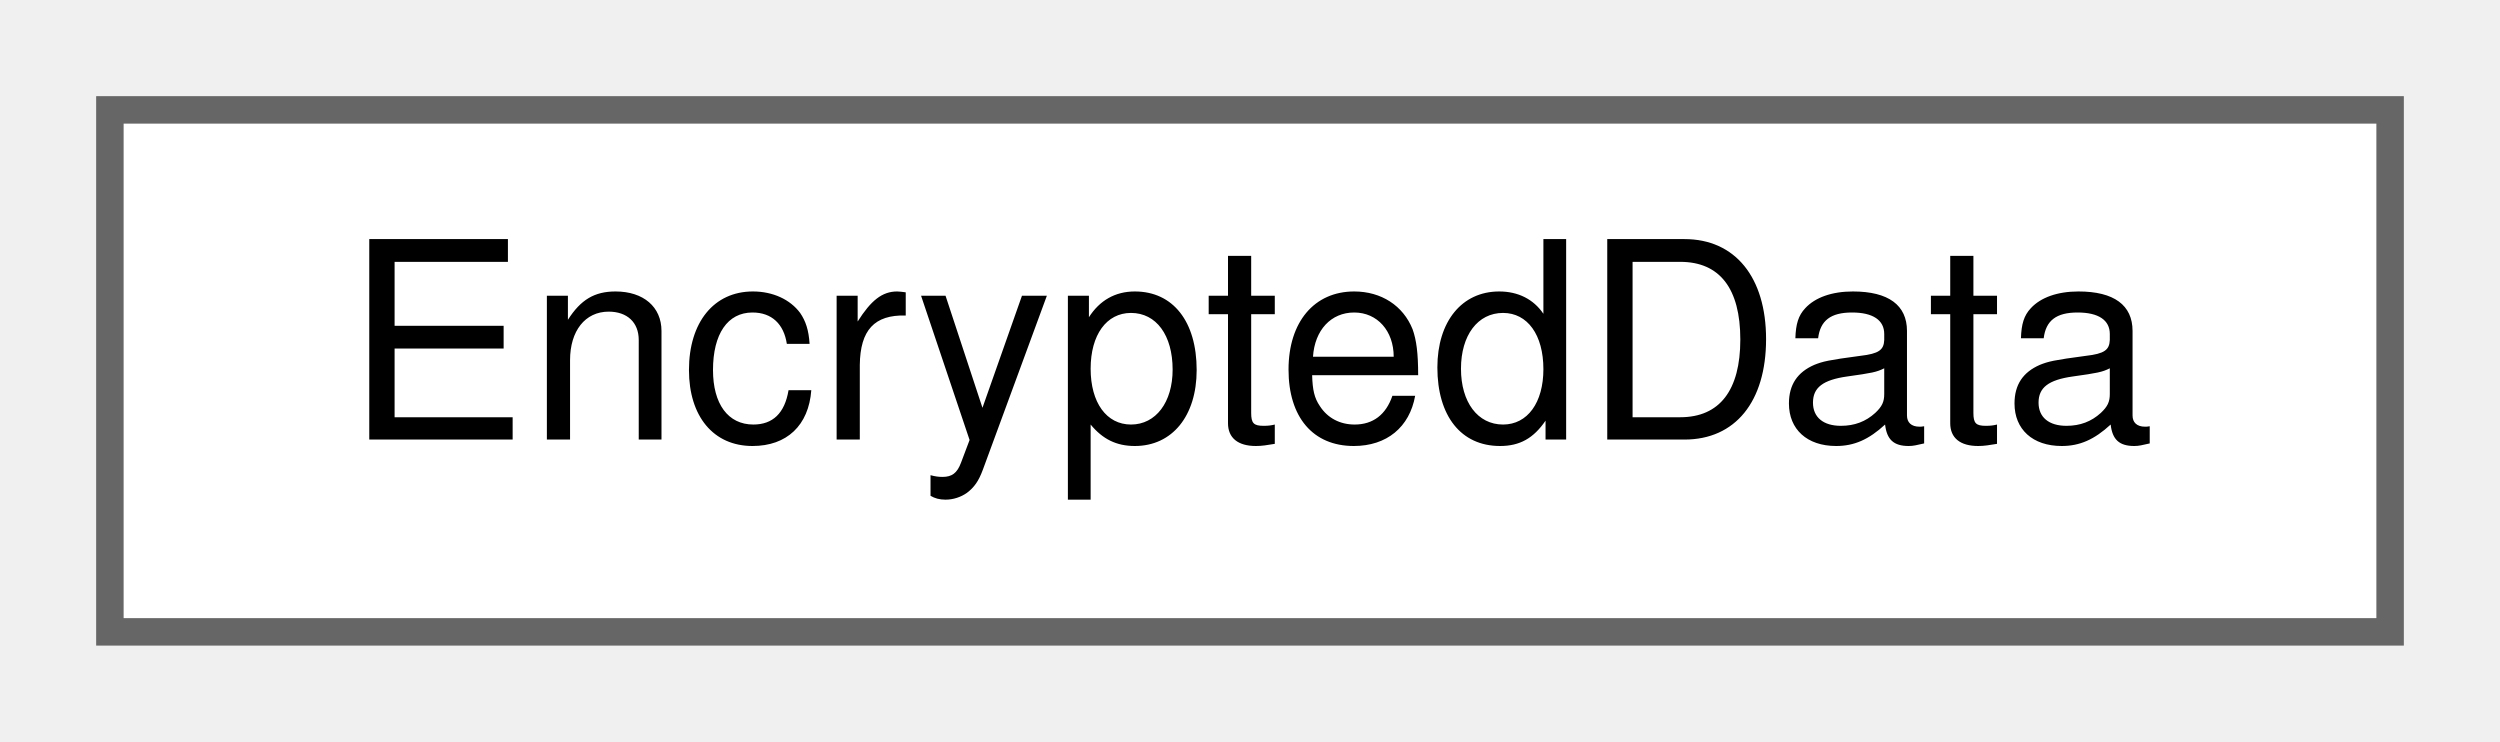
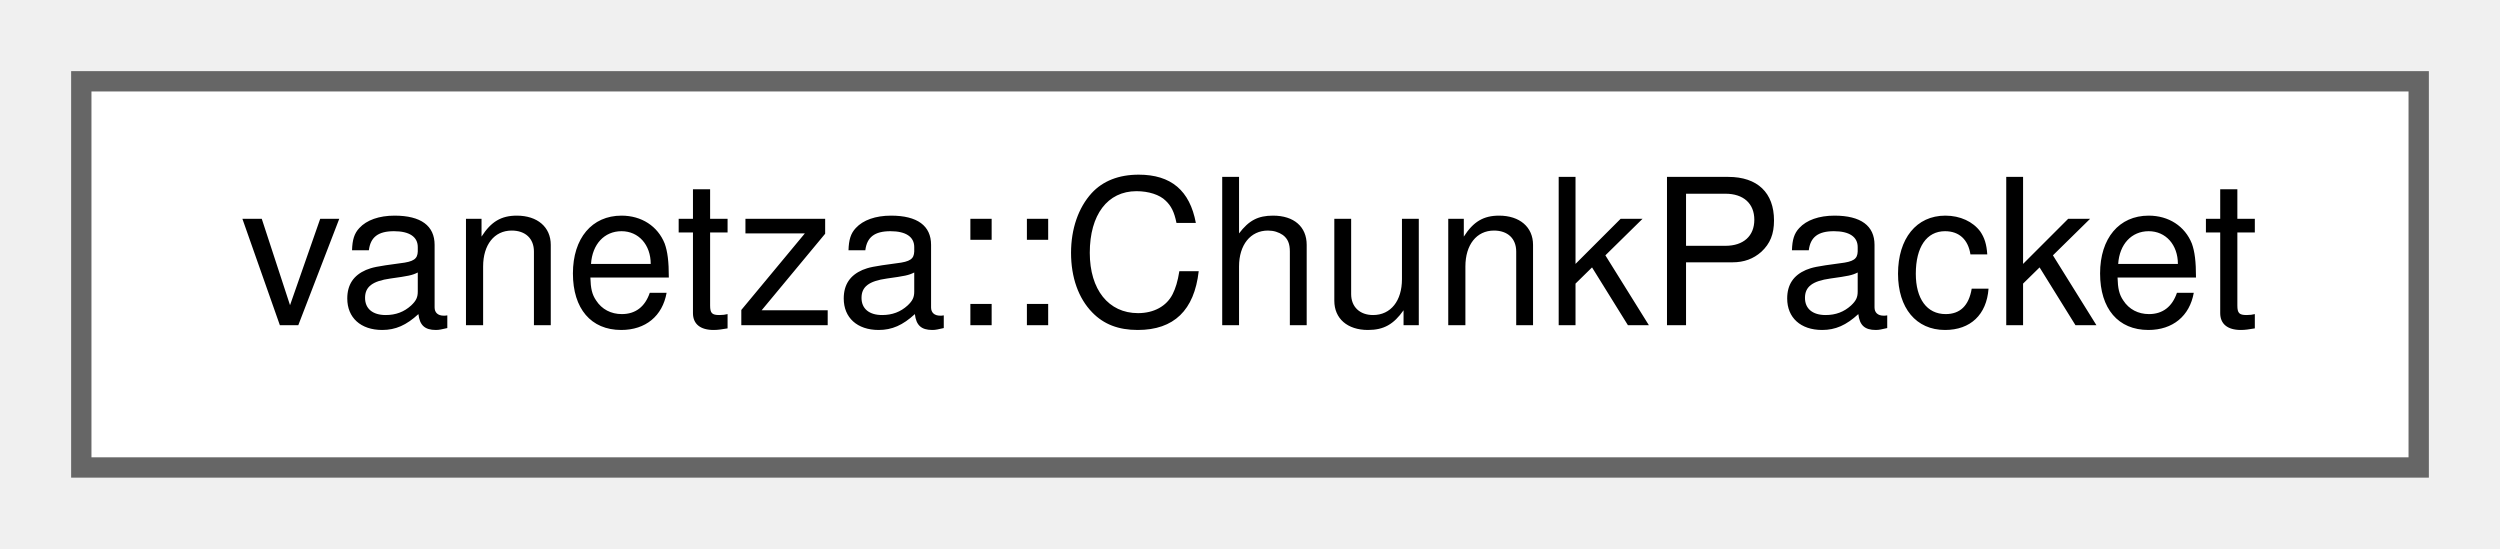
- <svg xmlns="http://www.w3.org/2000/svg" xmlns:xlink="http://www.w3.org/1999/xlink" width="91pt" height="27pt" viewBox="0.00 0.00 91.00 27.00">
+ <svg xmlns="http://www.w3.org/2000/svg" xmlns:xlink="http://www.w3.org/1999/xlink" width="123pt" height="27pt" viewBox="0.00 0.00 123.00 27.00">
  <g id="graph0" class="graph" transform="scale(1 1) rotate(0) translate(4 23)">
-     <g id="node1" class="node">
-       <g id="a_node1">
-         <a xlink:href="da/d7c/structEncryptedData.html" target="_top" xlink:title=" ">
-           <polygon fill="white" stroke="#666666" points="83,-19 0,-19 0,0 83,0 83,-19" />
-           <text text-anchor="middle" x="41.5" y="-7" font-family="Helvetica,sans-Serif" font-size="10.00">EncryptedData</text>
+     <g id="Node000000" class="node">
+       <g id="a_Node000000">
+         <a xlink:href="d1/d98/classvanetza_1_1ChunkPacket.html" target="_top" xlink:title="ChunckPacket is a packet consisting of several memory chunks.">
+           <polygon fill="white" stroke="#666666" points="115,-19 0,-19 0,0 115,0 115,-19" />
+           <text text-anchor="middle" x="57.5" y="-7" font-family="Helvetica,sans-Serif" font-size="10.00">vanetza::ChunkPacket</text>
        </a>
      </g>
    </g>
  </g>
</svg>
